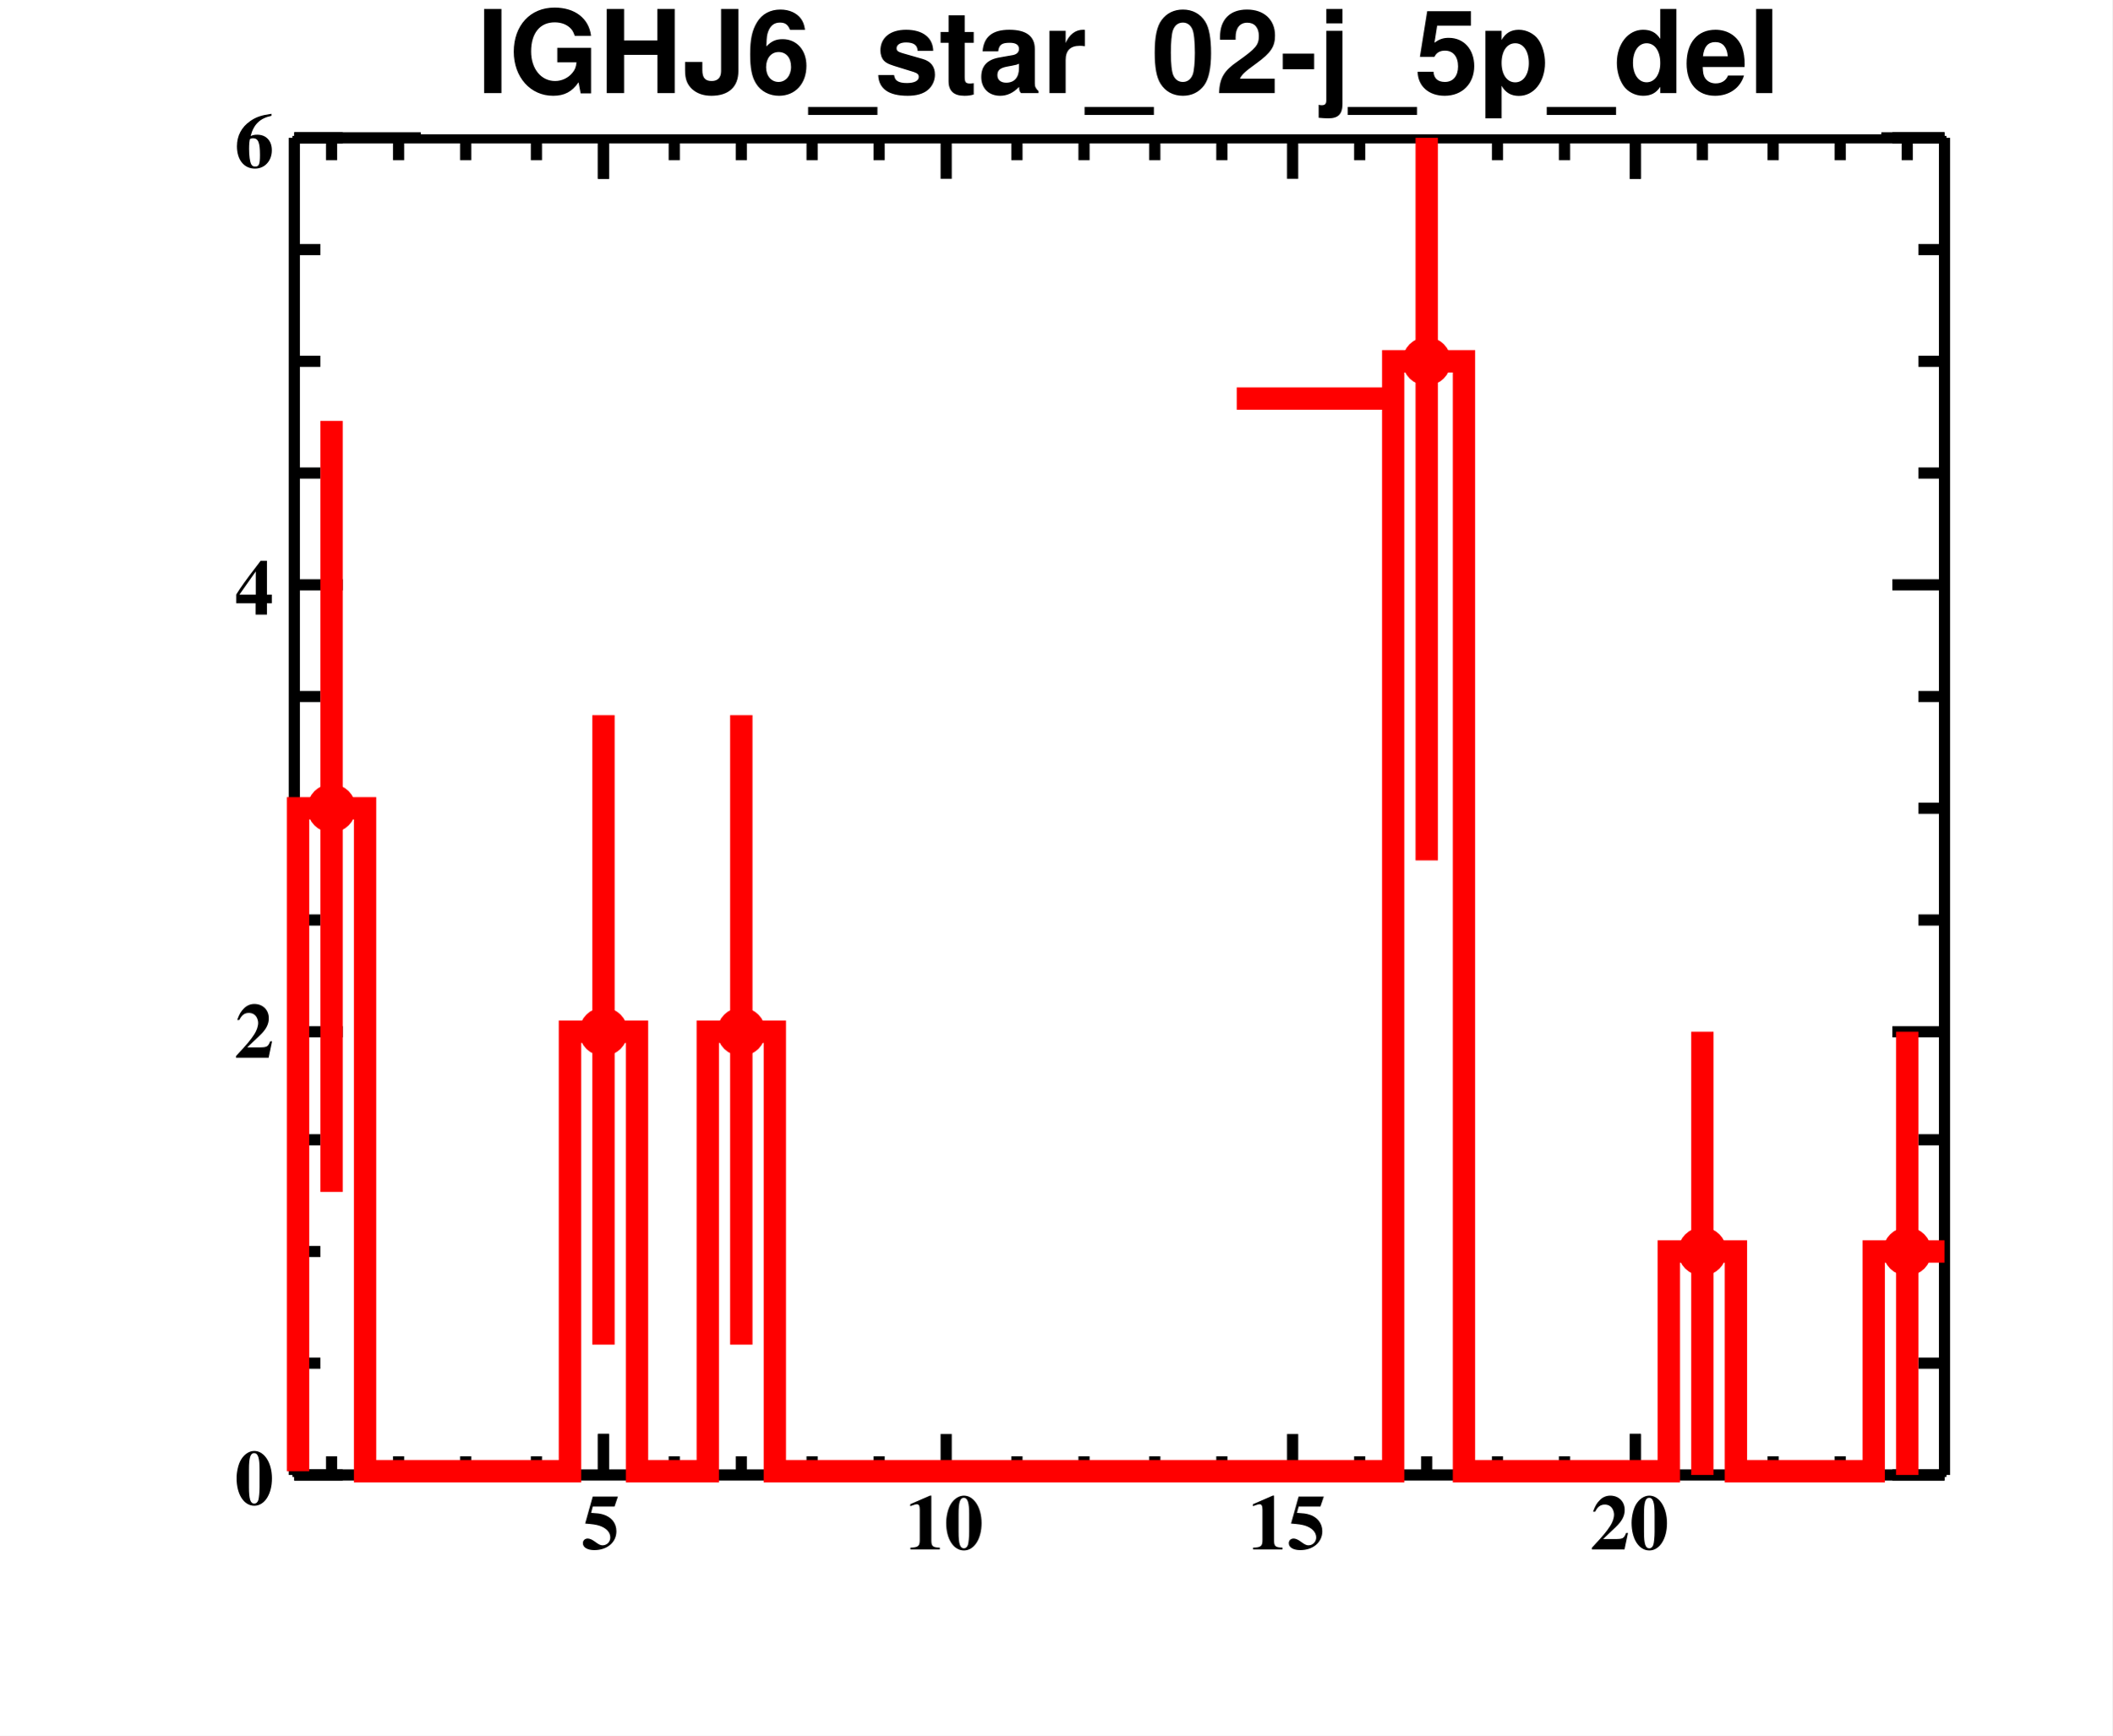
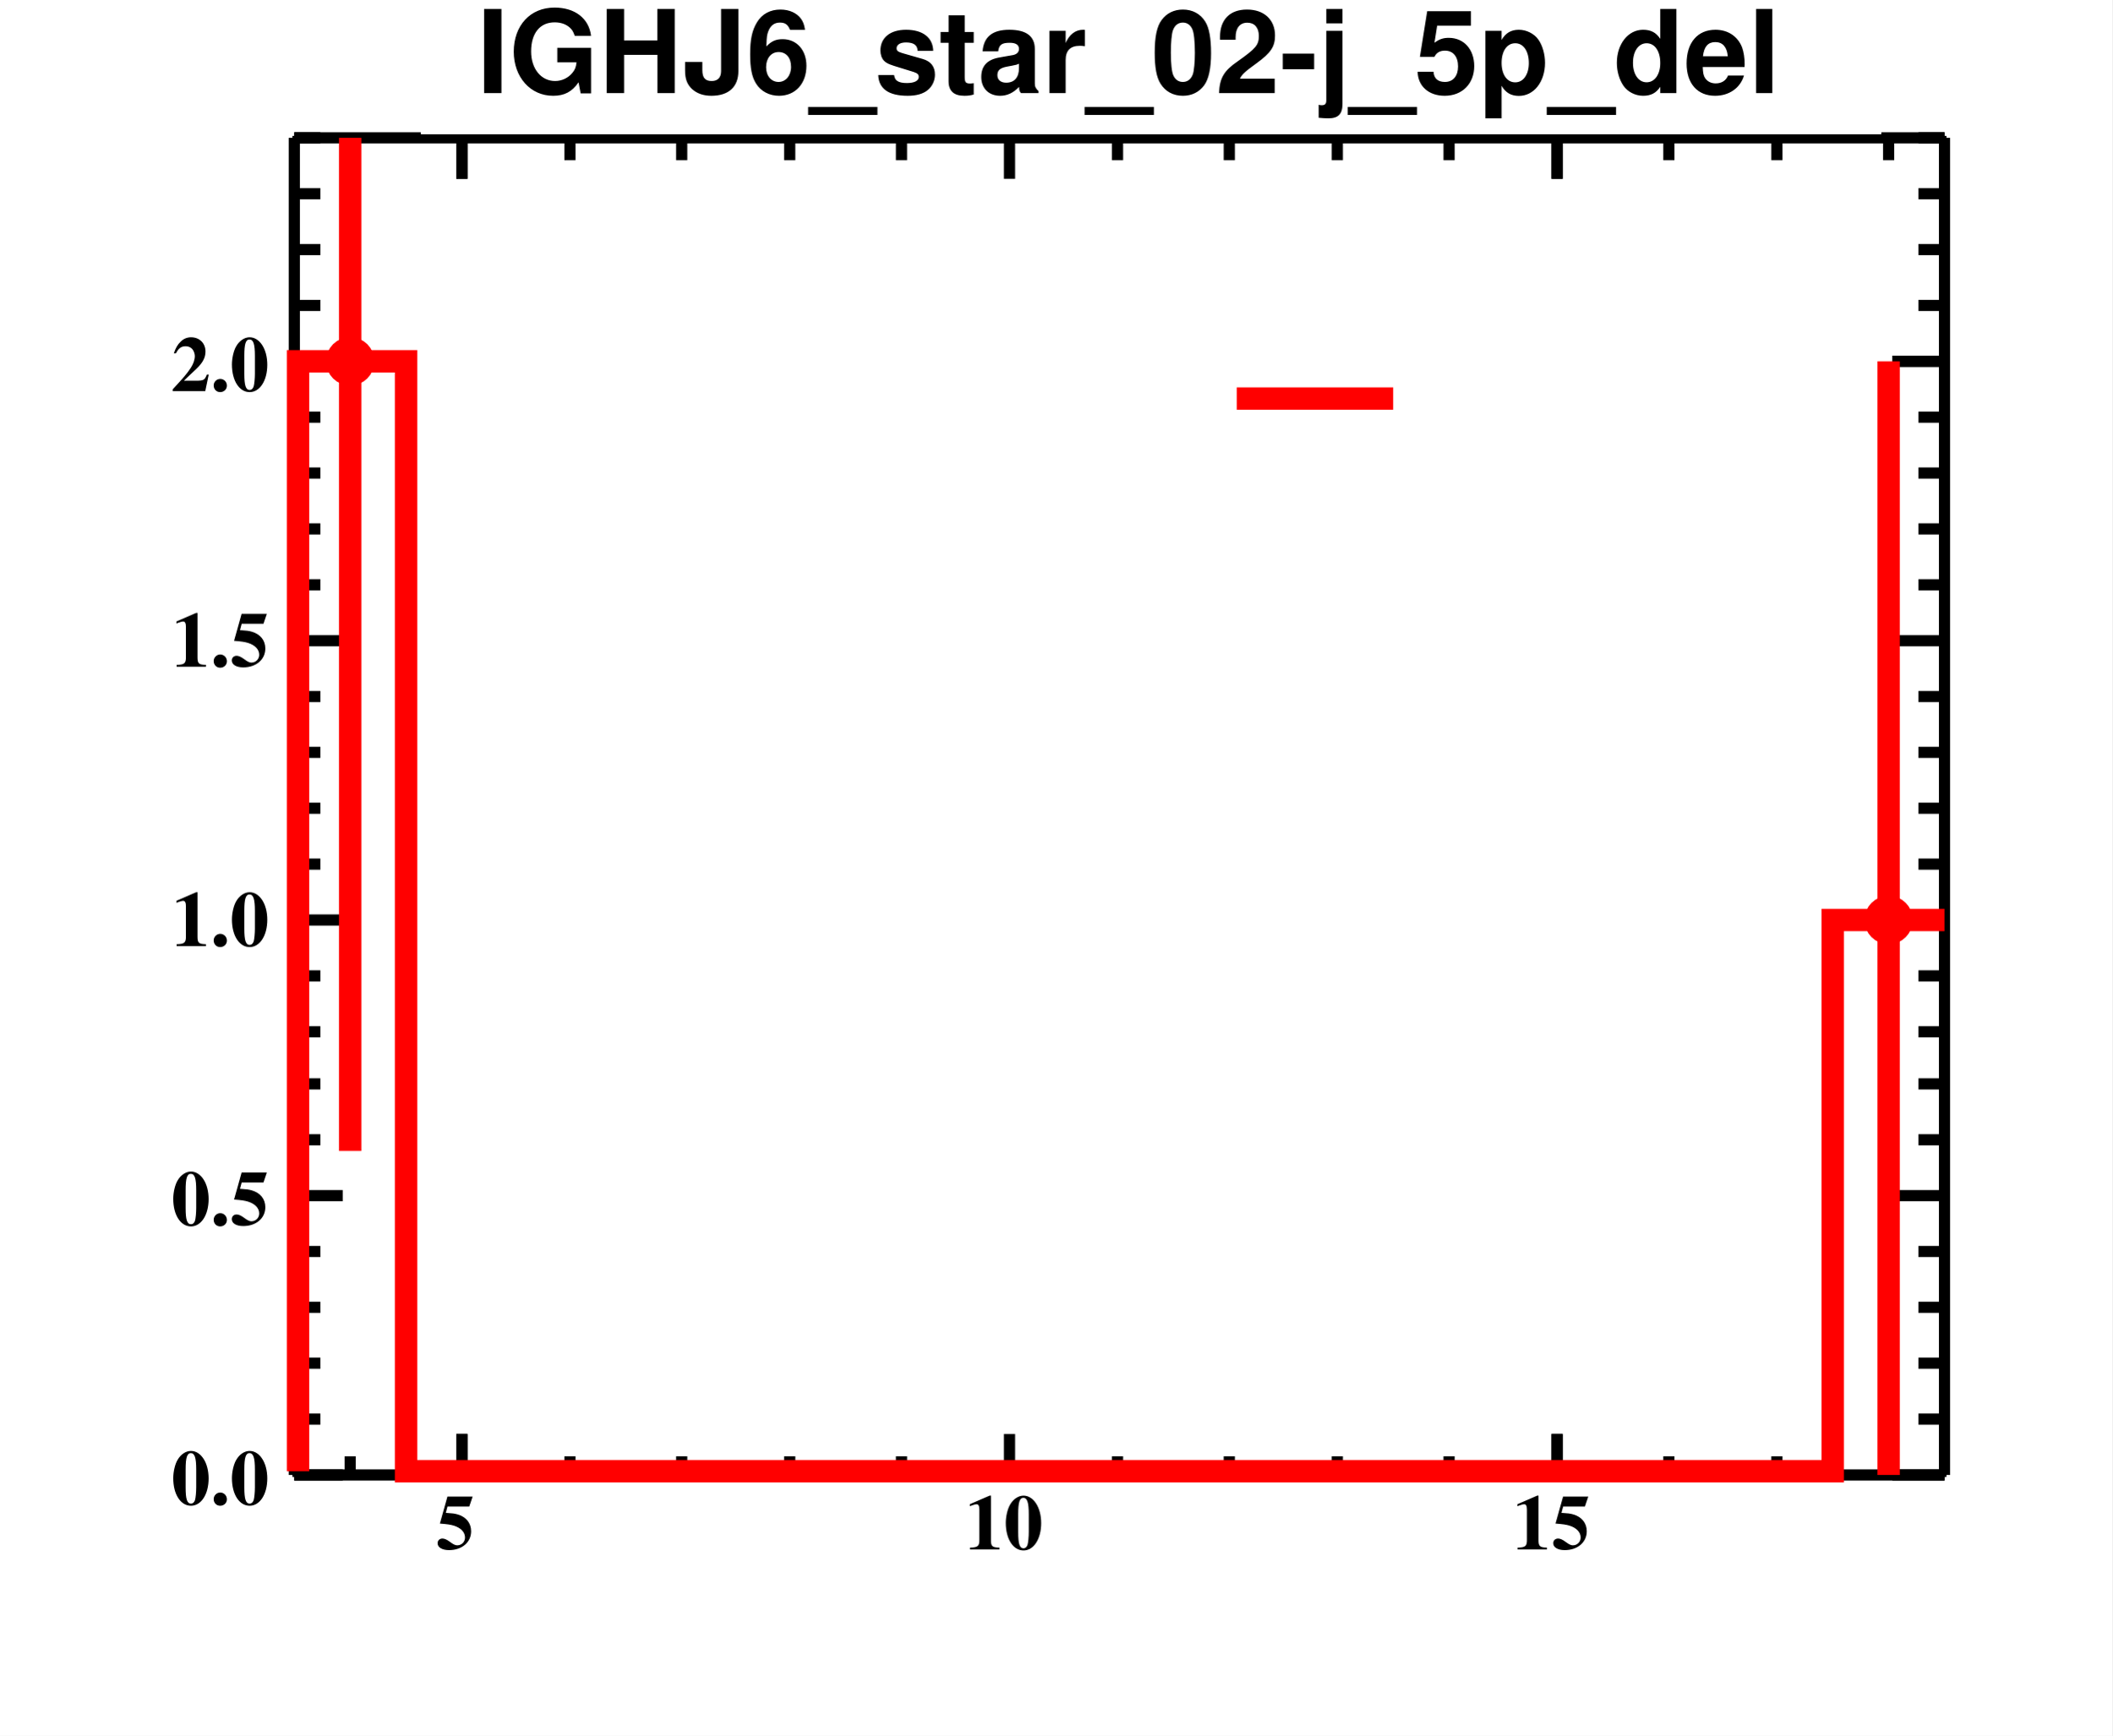
<svg xmlns="http://www.w3.org/2000/svg" width="567" height="466" viewBox="0 0 567 466">
  <defs>
</defs>
  <rect x="0" y="0" width="567" height="466" fill="white" />
  <rect x="79" y="37" width="443" height="359" fill="none" stroke="black" />
  <rect x="79" y="37" width="443" height="359" fill="none" stroke="black" />
  <path d="M79,396h 443" fill="none" stroke="black" stroke-width="3" />
-   <path d="M162,385v 11" fill="none" stroke="black" stroke-width="3" />
-   <path d="M181,391v 5" fill="none" stroke="black" stroke-width="3" />
-   <path d="M199,391v 5" fill="none" stroke="black" stroke-width="3" />
-   <path d="M218,391v 5" fill="none" stroke="black" stroke-width="3" />
-   <path d="M236,391v 5" fill="none" stroke="black" stroke-width="3" />
-   <path d="M254,385v 11" fill="none" stroke="black" stroke-width="3" />
-   <path d="M273,391v 5" fill="none" stroke="black" stroke-width="3" />
-   <path d="M291,391v 5" fill="none" stroke="black" stroke-width="3" />
-   <path d="M310,391v 5" fill="none" stroke="black" stroke-width="3" />
-   <path d="M328,391v 5" fill="none" stroke="black" stroke-width="3" />
-   <path d="M347,385v 11" fill="none" stroke="black" stroke-width="3" />
-   <path d="M365,391v 5" fill="none" stroke="black" stroke-width="3" />
-   <path d="M383,391v 5" fill="none" stroke="black" stroke-width="3" />
-   <path d="M402,391v 5" fill="none" stroke="black" stroke-width="3" />
-   <path d="M420,391v 5" fill="none" stroke="black" stroke-width="3" />
-   <path d="M439,385v 11" fill="none" stroke="black" stroke-width="3" />
-   <path d="M162,385v 11" fill="none" stroke="black" stroke-width="3" />
-   <path d="M144,391v 5" fill="none" stroke="black" stroke-width="3" />
-   <path d="M125,391v 5" fill="none" stroke="black" stroke-width="3" />
-   <path d="M107,391v 5" fill="none" stroke="black" stroke-width="3" />
-   <path d="M89,391v 5" fill="none" stroke="black" stroke-width="3" />
-   <path d="M439,385v 11" fill="none" stroke="black" stroke-width="3" />
-   <path d="M457,391v 5" fill="none" stroke="black" stroke-width="3" />
-   <path d="M476,391v 5" fill="none" stroke="black" stroke-width="3" />
-   <path d="M494,391v 5" fill="none" stroke="black" stroke-width="3" />
-   <path d="M512,391v 5" fill="none" stroke="black" stroke-width="3" />
-   <text x="156" y="416" fill="black" font-size="21" font-family="Times" font-weight="bold">
+   <path d="M124,385v 11" fill="none" stroke="black" stroke-width="3" />
+   <path d="M153,391v 5" fill="none" stroke="black" stroke-width="3" />
+   <path d="M183,391v 5" fill="none" stroke="black" stroke-width="3" />
+   <path d="M212,391v 5" fill="none" stroke="black" stroke-width="3" />
+   <path d="M242,391v 5" fill="none" stroke="black" stroke-width="3" />
+   <path d="M271,385v 11" fill="none" stroke="black" stroke-width="3" />
+   <path d="M300,391v 5" fill="none" stroke="black" stroke-width="3" />
+   <path d="M330,391v 5" fill="none" stroke="black" stroke-width="3" />
+   <path d="M359,391v 5" fill="none" stroke="black" stroke-width="3" />
+   <path d="M389,391v 5" fill="none" stroke="black" stroke-width="3" />
+   <path d="M418,385v 11" fill="none" stroke="black" stroke-width="3" />
+   <path d="M124,385v 11" fill="none" stroke="black" stroke-width="3" />
+   <path d="M94,391v 5" fill="none" stroke="black" stroke-width="3" />
+   <path d="M418,385v 11" fill="none" stroke="black" stroke-width="3" />
+   <path d="M448,391v 5" fill="none" stroke="black" stroke-width="3" />
+   <path d="M477,391v 5" fill="none" stroke="black" stroke-width="3" />
+   <path d="M507,391v 5" fill="none" stroke="black" stroke-width="3" />
+   <text x="117" y="416" fill="black" font-size="21" font-family="Times" font-weight="bold">
5
</text>
-   <text x="243" y="416" fill="black" font-size="21" font-family="Times" font-weight="bold">
+   <text x="259" y="416" fill="black" font-size="21" font-family="Times" font-weight="bold">
10
</text>
-   <text x="335" y="416" fill="black" font-size="21" font-family="Times" font-weight="bold">
+   <text x="406" y="416" fill="black" font-size="21" font-family="Times" font-weight="bold">
15
</text>
-   <text x="427" y="416" fill="black" font-size="21" font-family="Times" font-weight="bold">
- 20
- </text>
  <path d="M79,37h 443" fill="none" stroke="black" stroke-width="3" />
-   <path d="M162,48v -11" fill="none" stroke="black" stroke-width="3" />
-   <path d="M181,43v -6" fill="none" stroke="black" stroke-width="3" />
-   <path d="M199,43v -6" fill="none" stroke="black" stroke-width="3" />
-   <path d="M218,43v -6" fill="none" stroke="black" stroke-width="3" />
-   <path d="M236,43v -6" fill="none" stroke="black" stroke-width="3" />
-   <path d="M254,48v -11" fill="none" stroke="black" stroke-width="3" />
-   <path d="M273,43v -6" fill="none" stroke="black" stroke-width="3" />
-   <path d="M291,43v -6" fill="none" stroke="black" stroke-width="3" />
-   <path d="M310,43v -6" fill="none" stroke="black" stroke-width="3" />
-   <path d="M328,43v -6" fill="none" stroke="black" stroke-width="3" />
-   <path d="M347,48v -11" fill="none" stroke="black" stroke-width="3" />
-   <path d="M365,43v -6" fill="none" stroke="black" stroke-width="3" />
-   <path d="M383,43v -6" fill="none" stroke="black" stroke-width="3" />
-   <path d="M402,43v -6" fill="none" stroke="black" stroke-width="3" />
-   <path d="M420,43v -6" fill="none" stroke="black" stroke-width="3" />
-   <path d="M439,48v -11" fill="none" stroke="black" stroke-width="3" />
-   <path d="M162,48v -11" fill="none" stroke="black" stroke-width="3" />
-   <path d="M144,43v -6" fill="none" stroke="black" stroke-width="3" />
-   <path d="M125,43v -6" fill="none" stroke="black" stroke-width="3" />
-   <path d="M107,43v -6" fill="none" stroke="black" stroke-width="3" />
-   <path d="M89,43v -6" fill="none" stroke="black" stroke-width="3" />
-   <path d="M439,48v -11" fill="none" stroke="black" stroke-width="3" />
-   <path d="M457,43v -6" fill="none" stroke="black" stroke-width="3" />
-   <path d="M476,43v -6" fill="none" stroke="black" stroke-width="3" />
-   <path d="M494,43v -6" fill="none" stroke="black" stroke-width="3" />
-   <path d="M512,43v -6" fill="none" stroke="black" stroke-width="3" />
+   <path d="M124,48v -11" fill="none" stroke="black" stroke-width="3" />
+   <path d="M153,43v -6" fill="none" stroke="black" stroke-width="3" />
+   <path d="M183,43v -6" fill="none" stroke="black" stroke-width="3" />
+   <path d="M212,43v -6" fill="none" stroke="black" stroke-width="3" />
+   <path d="M242,43v -6" fill="none" stroke="black" stroke-width="3" />
+   <path d="M271,48v -11" fill="none" stroke="black" stroke-width="3" />
+   <path d="M300,43v -6" fill="none" stroke="black" stroke-width="3" />
+   <path d="M330,43v -6" fill="none" stroke="black" stroke-width="3" />
+   <path d="M359,43v -6" fill="none" stroke="black" stroke-width="3" />
+   <path d="M389,43v -6" fill="none" stroke="black" stroke-width="3" />
+   <path d="M418,48v -11" fill="none" stroke="black" stroke-width="3" />
+   <path d="M124,48v -11" fill="none" stroke="black" stroke-width="3" />
+   <path d="M94,43v -6" fill="none" stroke="black" stroke-width="3" />
+   <path d="M418,48v -11" fill="none" stroke="black" stroke-width="3" />
+   <path d="M448,43v -6" fill="none" stroke="black" stroke-width="3" />
+   <path d="M477,43v -6" fill="none" stroke="black" stroke-width="3" />
+   <path d="M507,43v -6" fill="none" stroke="black" stroke-width="3" />
  <path d="M79,396v -359" fill="none" stroke="black" stroke-width="3" />
  <path d="M92,396h -13" fill="none" stroke="black" stroke-width="3" />
+   <path d="M86,381h -7" fill="none" stroke="black" stroke-width="3" />
  <path d="M86,366h -7" fill="none" stroke="black" stroke-width="3" />
+   <path d="M86,351h -7" fill="none" stroke="black" stroke-width="3" />
  <path d="M86,336h -7" fill="none" stroke="black" stroke-width="3" />
+   <path d="M92,321h -13" fill="none" stroke="black" stroke-width="3" />
  <path d="M86,306h -7" fill="none" stroke="black" stroke-width="3" />
-   <path d="M92,277h -13" fill="none" stroke="black" stroke-width="3" />
-   <path d="M86,247h -7" fill="none" stroke="black" stroke-width="3" />
+   <path d="M86,291h -7" fill="none" stroke="black" stroke-width="3" />
+   <path d="M86,277h -7" fill="none" stroke="black" stroke-width="3" />
+   <path d="M86,262h -7" fill="none" stroke="black" stroke-width="3" />
+   <path d="M92,247h -13" fill="none" stroke="black" stroke-width="3" />
+   <path d="M86,232h -7" fill="none" stroke="black" stroke-width="3" />
  <path d="M86,217h -7" fill="none" stroke="black" stroke-width="3" />
+   <path d="M86,202h -7" fill="none" stroke="black" stroke-width="3" />
  <path d="M86,187h -7" fill="none" stroke="black" stroke-width="3" />
-   <path d="M92,157h -13" fill="none" stroke="black" stroke-width="3" />
+   <path d="M92,172h -13" fill="none" stroke="black" stroke-width="3" />
+   <path d="M86,157h -7" fill="none" stroke="black" stroke-width="3" />
+   <path d="M86,142h -7" fill="none" stroke="black" stroke-width="3" />
  <path d="M86,127h -7" fill="none" stroke="black" stroke-width="3" />
-   <path d="M86,97h -7" fill="none" stroke="black" stroke-width="3" />
+   <path d="M86,112h -7" fill="none" stroke="black" stroke-width="3" />
+   <path d="M92,97h -13" fill="none" stroke="black" stroke-width="3" />
+   <path d="M92,97h -13" fill="none" stroke="black" stroke-width="3" />
+   <path d="M86,82h -7" fill="none" stroke="black" stroke-width="3" />
  <path d="M86,67h -7" fill="none" stroke="black" stroke-width="3" />
-   <path d="M92,37h -13" fill="none" stroke="black" stroke-width="3" />
-   <text x="63" y="404" fill="black" font-size="21" font-family="Times" font-weight="bold">
- 0
+   <path d="M86,52h -7" fill="none" stroke="black" stroke-width="3" />
+   <path d="M86,37h -7" fill="none" stroke="black" stroke-width="3" />
+   <text x="46" y="404" fill="black" font-size="21" font-family="Times" font-weight="bold">
+ 0.0
</text>
-   <text x="63" y="284" fill="black" font-size="21" font-family="Times" font-weight="bold">
- 2
+   <text x="46" y="329" fill="black" font-size="21" font-family="Times" font-weight="bold">
+ 0.5
</text>
-   <text x="63" y="165" fill="black" font-size="21" font-family="Times" font-weight="bold">
- 4
+   <text x="46" y="254" fill="black" font-size="21" font-family="Times" font-weight="bold">
+ 1.0
</text>
-   <text x="63" y="45" fill="black" font-size="21" font-family="Times" font-weight="bold">
- 6
+   <text x="46" y="179" fill="black" font-size="21" font-family="Times" font-weight="bold">
+ 1.5
+ </text>
+   <text x="46" y="105" fill="black" font-size="21" font-family="Times" font-weight="bold">
+ 2.0
</text>
  <path d="M522,396v -359" fill="none" stroke="black" stroke-width="3" />
  <path d="M508,396h 14" fill="none" stroke="black" stroke-width="3" />
+   <path d="M515,381h 7" fill="none" stroke="black" stroke-width="3" />
  <path d="M515,366h 7" fill="none" stroke="black" stroke-width="3" />
+   <path d="M515,351h 7" fill="none" stroke="black" stroke-width="3" />
  <path d="M515,336h 7" fill="none" stroke="black" stroke-width="3" />
+   <path d="M508,321h 14" fill="none" stroke="black" stroke-width="3" />
  <path d="M515,306h 7" fill="none" stroke="black" stroke-width="3" />
-   <path d="M508,277h 14" fill="none" stroke="black" stroke-width="3" />
-   <path d="M515,247h 7" fill="none" stroke="black" stroke-width="3" />
+   <path d="M515,291h 7" fill="none" stroke="black" stroke-width="3" />
+   <path d="M515,277h 7" fill="none" stroke="black" stroke-width="3" />
+   <path d="M515,262h 7" fill="none" stroke="black" stroke-width="3" />
+   <path d="M508,247h 14" fill="none" stroke="black" stroke-width="3" />
+   <path d="M515,232h 7" fill="none" stroke="black" stroke-width="3" />
  <path d="M515,217h 7" fill="none" stroke="black" stroke-width="3" />
+   <path d="M515,202h 7" fill="none" stroke="black" stroke-width="3" />
  <path d="M515,187h 7" fill="none" stroke="black" stroke-width="3" />
-   <path d="M508,157h 14" fill="none" stroke="black" stroke-width="3" />
+   <path d="M508,172h 14" fill="none" stroke="black" stroke-width="3" />
+   <path d="M515,157h 7" fill="none" stroke="black" stroke-width="3" />
+   <path d="M515,142h 7" fill="none" stroke="black" stroke-width="3" />
  <path d="M515,127h 7" fill="none" stroke="black" stroke-width="3" />
-   <path d="M515,97h 7" fill="none" stroke="black" stroke-width="3" />
+   <path d="M515,112h 7" fill="none" stroke="black" stroke-width="3" />
+   <path d="M508,97h 14" fill="none" stroke="black" stroke-width="3" />
+   <path d="M508,97h 14" fill="none" stroke="black" stroke-width="3" />
+   <path d="M515,82h 7" fill="none" stroke="black" stroke-width="3" />
  <path d="M515,67h 7" fill="none" stroke="black" stroke-width="3" />
-   <path d="M508,37h 14" fill="none" stroke="black" stroke-width="3" />
+   <path d="M515,52h 7" fill="none" stroke="black" stroke-width="3" />
+   <path d="M515,37h 7" fill="none" stroke="black" stroke-width="3" />
  <rect x="113" y="-4" width="392" height="40" fill="white" />
  <text x="128" y="25" fill="black" font-size="31" font-family="Helvetica" font-weight="bold">
IGHJ6_star_02-j_5p_del
</text>
-   <path d="M89,320v -100" fill="none" stroke="#ff0000" stroke-width="6" />
-   <path d="M89,213v -100" fill="none" stroke="#ff0000" stroke-width="6" />
+   <path d="M94,309v -209" fill="none" stroke="#ff0000" stroke-width="6" />
+   <path d="M94,94v -57" fill="none" stroke="#ff0000" stroke-width="6" />
  <g stroke="#ff0000" stroke-width="6" fill="#ff0000">
-     <circle cx="89" cy="217" r="3.5" />
+     <circle cx="94" cy="97" r="3.5" />
  </g>
-   <path d="M162,361v -81" fill="none" stroke="#ff0000" stroke-width="6" />
-   <path d="M162,273v -81" fill="none" stroke="#ff0000" stroke-width="6" />
+   <path d="M507,396v -146" fill="none" stroke="#ff0000" stroke-width="6" />
+   <path d="M507,243v -146" fill="none" stroke="#ff0000" stroke-width="6" />
  <g stroke="#ff0000" stroke-width="6" fill="#ff0000">
-     <circle cx="162" cy="277" r="3.5" />
+     <circle cx="507" cy="247" r="3.5" />
  </g>
-   <path d="M199,361v -81" fill="none" stroke="#ff0000" stroke-width="6" />
-   <path d="M199,273v -81" fill="none" stroke="#ff0000" stroke-width="6" />
-   <g stroke="#ff0000" stroke-width="6" fill="#ff0000">
-     <circle cx="199" cy="277" r="3.5" />
-   </g>
-   <path d="M383,231v -131" fill="none" stroke="#ff0000" stroke-width="6" />
-   <path d="M383,94v -57" fill="none" stroke="#ff0000" stroke-width="6" />
-   <g stroke="#ff0000" stroke-width="6" fill="#ff0000">
-     <circle cx="383" cy="97" r="3.5" />
-   </g>
-   <path d="M457,396v -56" fill="none" stroke="#ff0000" stroke-width="6" />
-   <path d="M457,333v -56" fill="none" stroke="#ff0000" stroke-width="6" />
-   <g stroke="#ff0000" stroke-width="6" fill="#ff0000">
-     <circle cx="457" cy="336" r="3.5" />
-   </g>
-   <path d="M512,396v -56" fill="none" stroke="#ff0000" stroke-width="6" />
-   <path d="M512,333v -56" fill="none" stroke="#ff0000" stroke-width="6" />
-   <g stroke="#ff0000" stroke-width="6" fill="#ff0000">
-     <circle cx="512" cy="336" r="3.5" />
-   </g>
-   <path d="M80,395v -178h 18v 178h 55v -118h 18v 118h 19v -118h 18v 118h 166v -298h 19v 298h 55v -59h 18v 59h 37v -59h 19" fill="none" stroke="#ff0000" stroke-width="6" />
+   <path d="M80,395v -298h 29v 298h 383v -148h 30" fill="none" stroke="#ff0000" stroke-width="6" />
  <path d="M332,107h 42" fill="none" stroke="#ff0000" stroke-width="6" />
  <rect x="113" y="-4" width="392" height="40" fill="white" />
  <text x="128" y="25" fill="black" font-size="31" font-family="Helvetica" font-weight="bold">
IGHJ6_star_02-j_5p_del
</text>
</svg>
